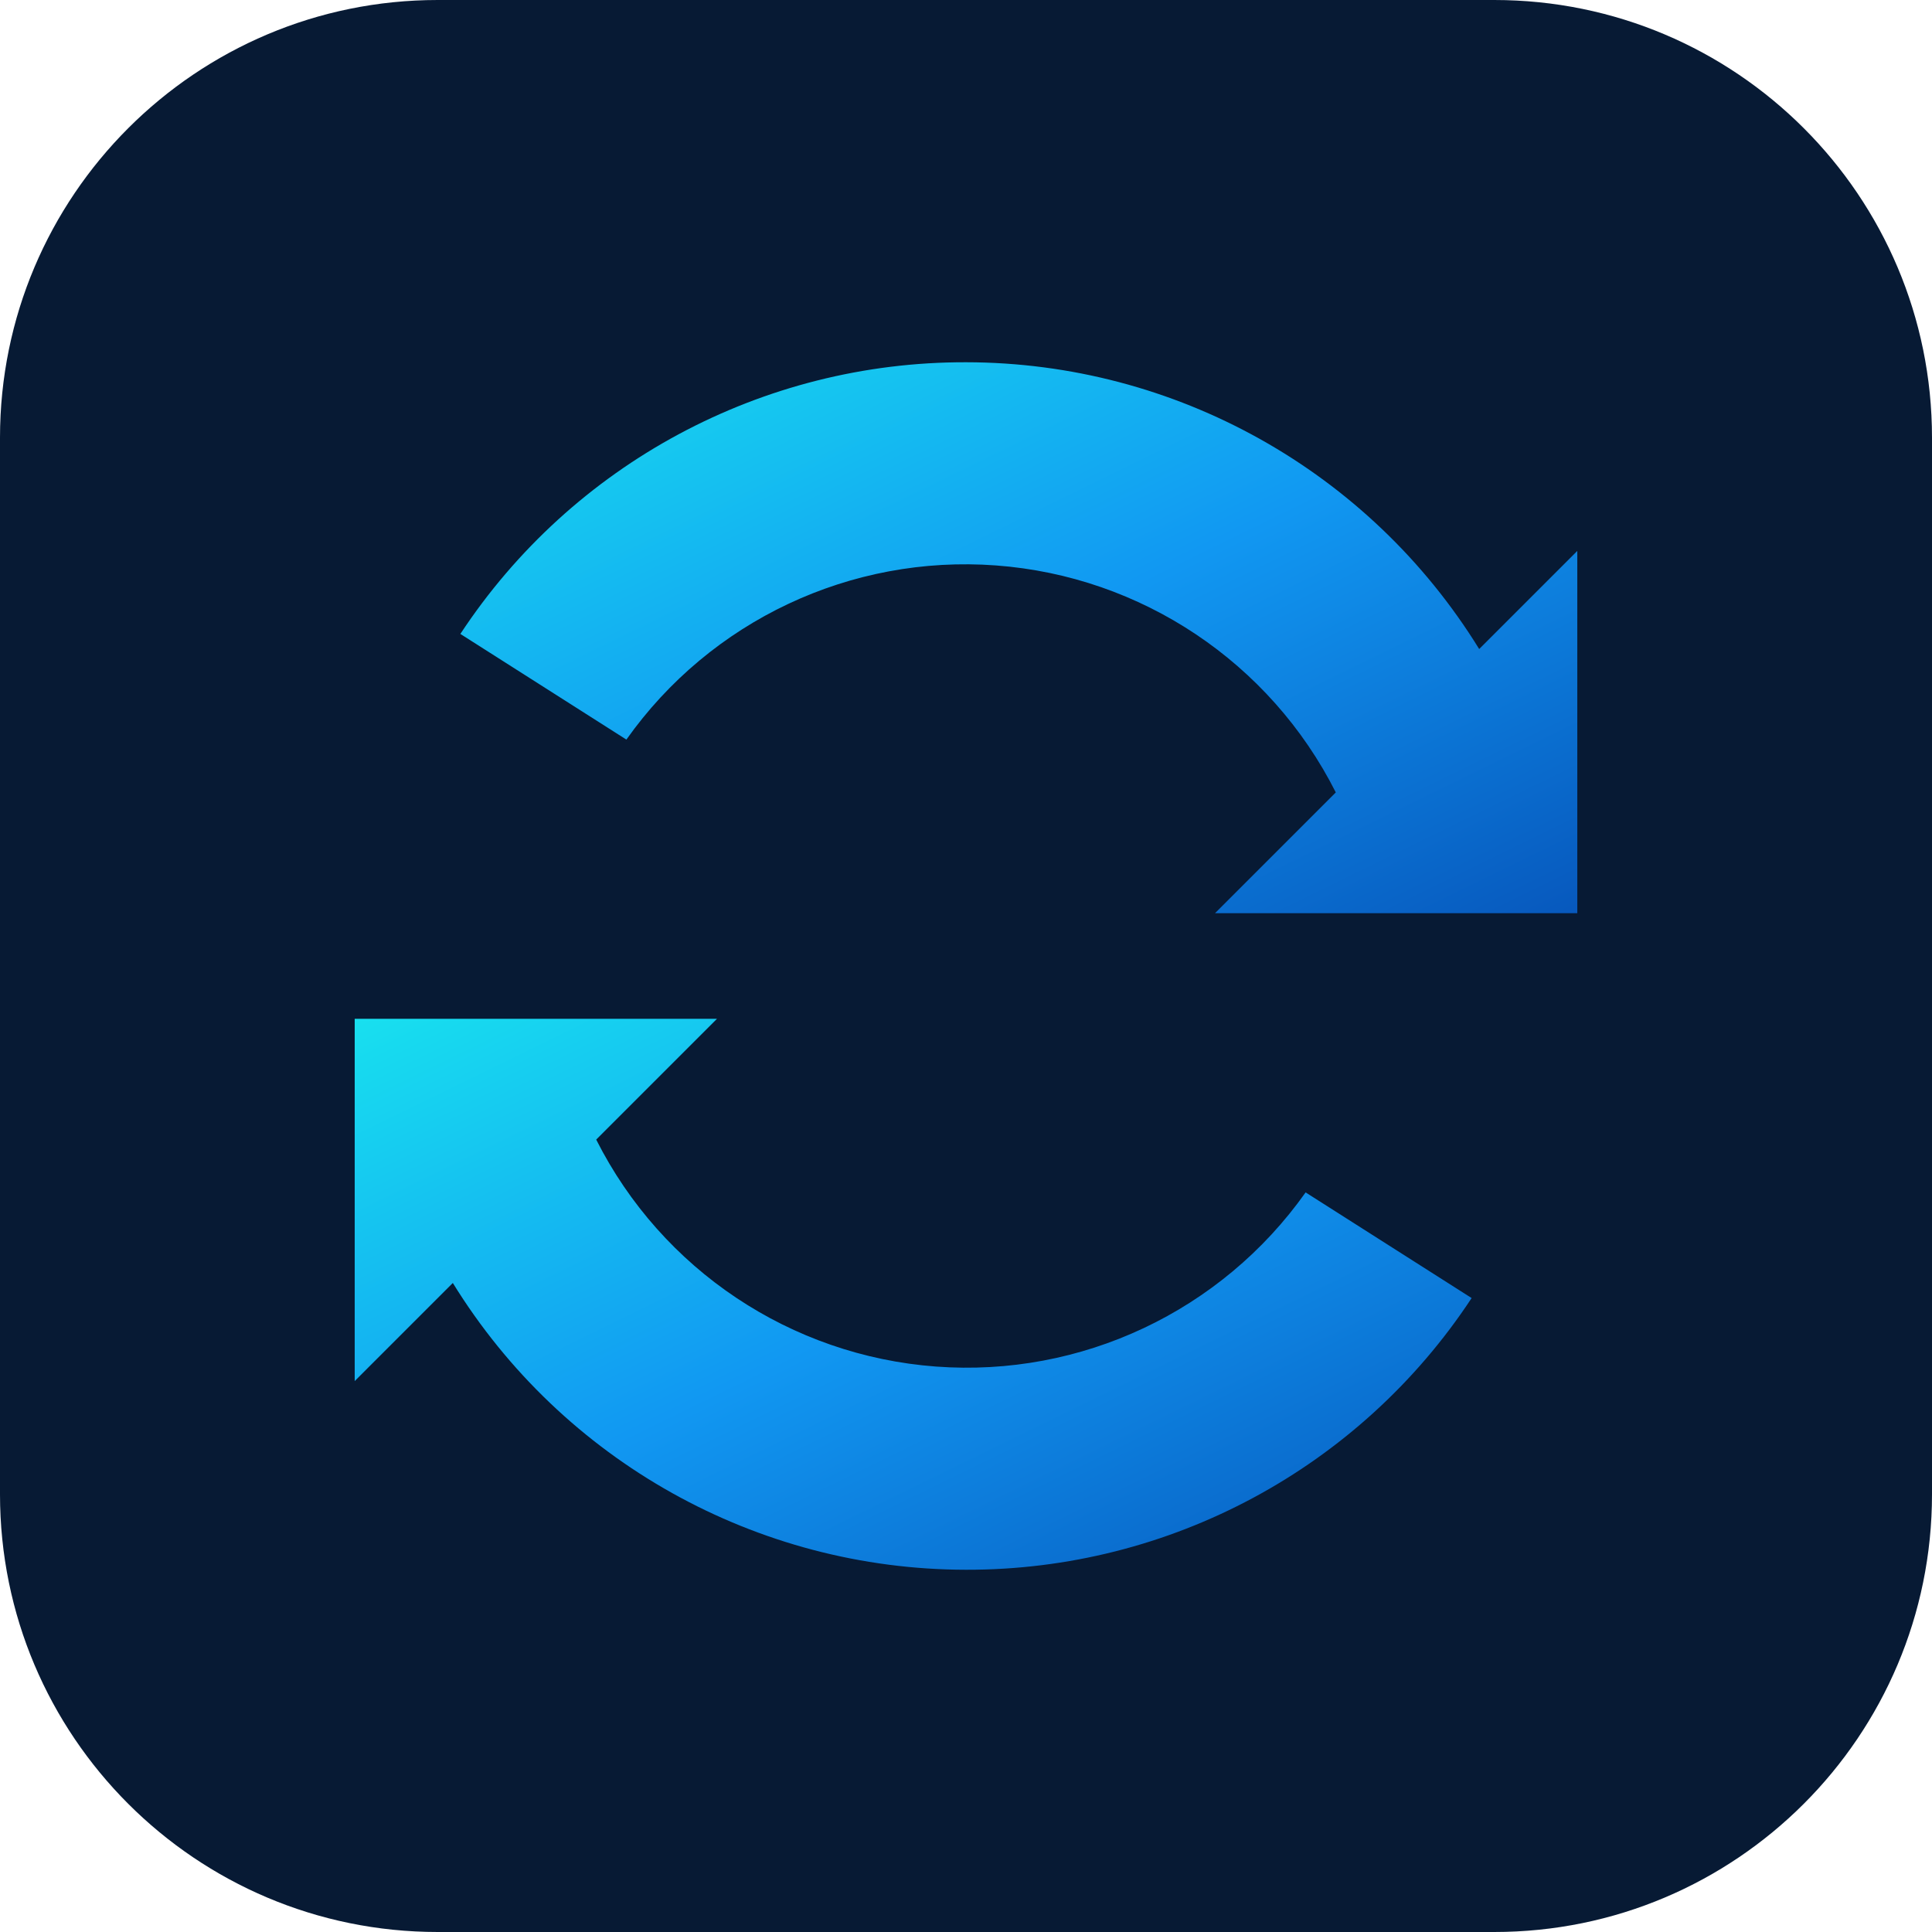
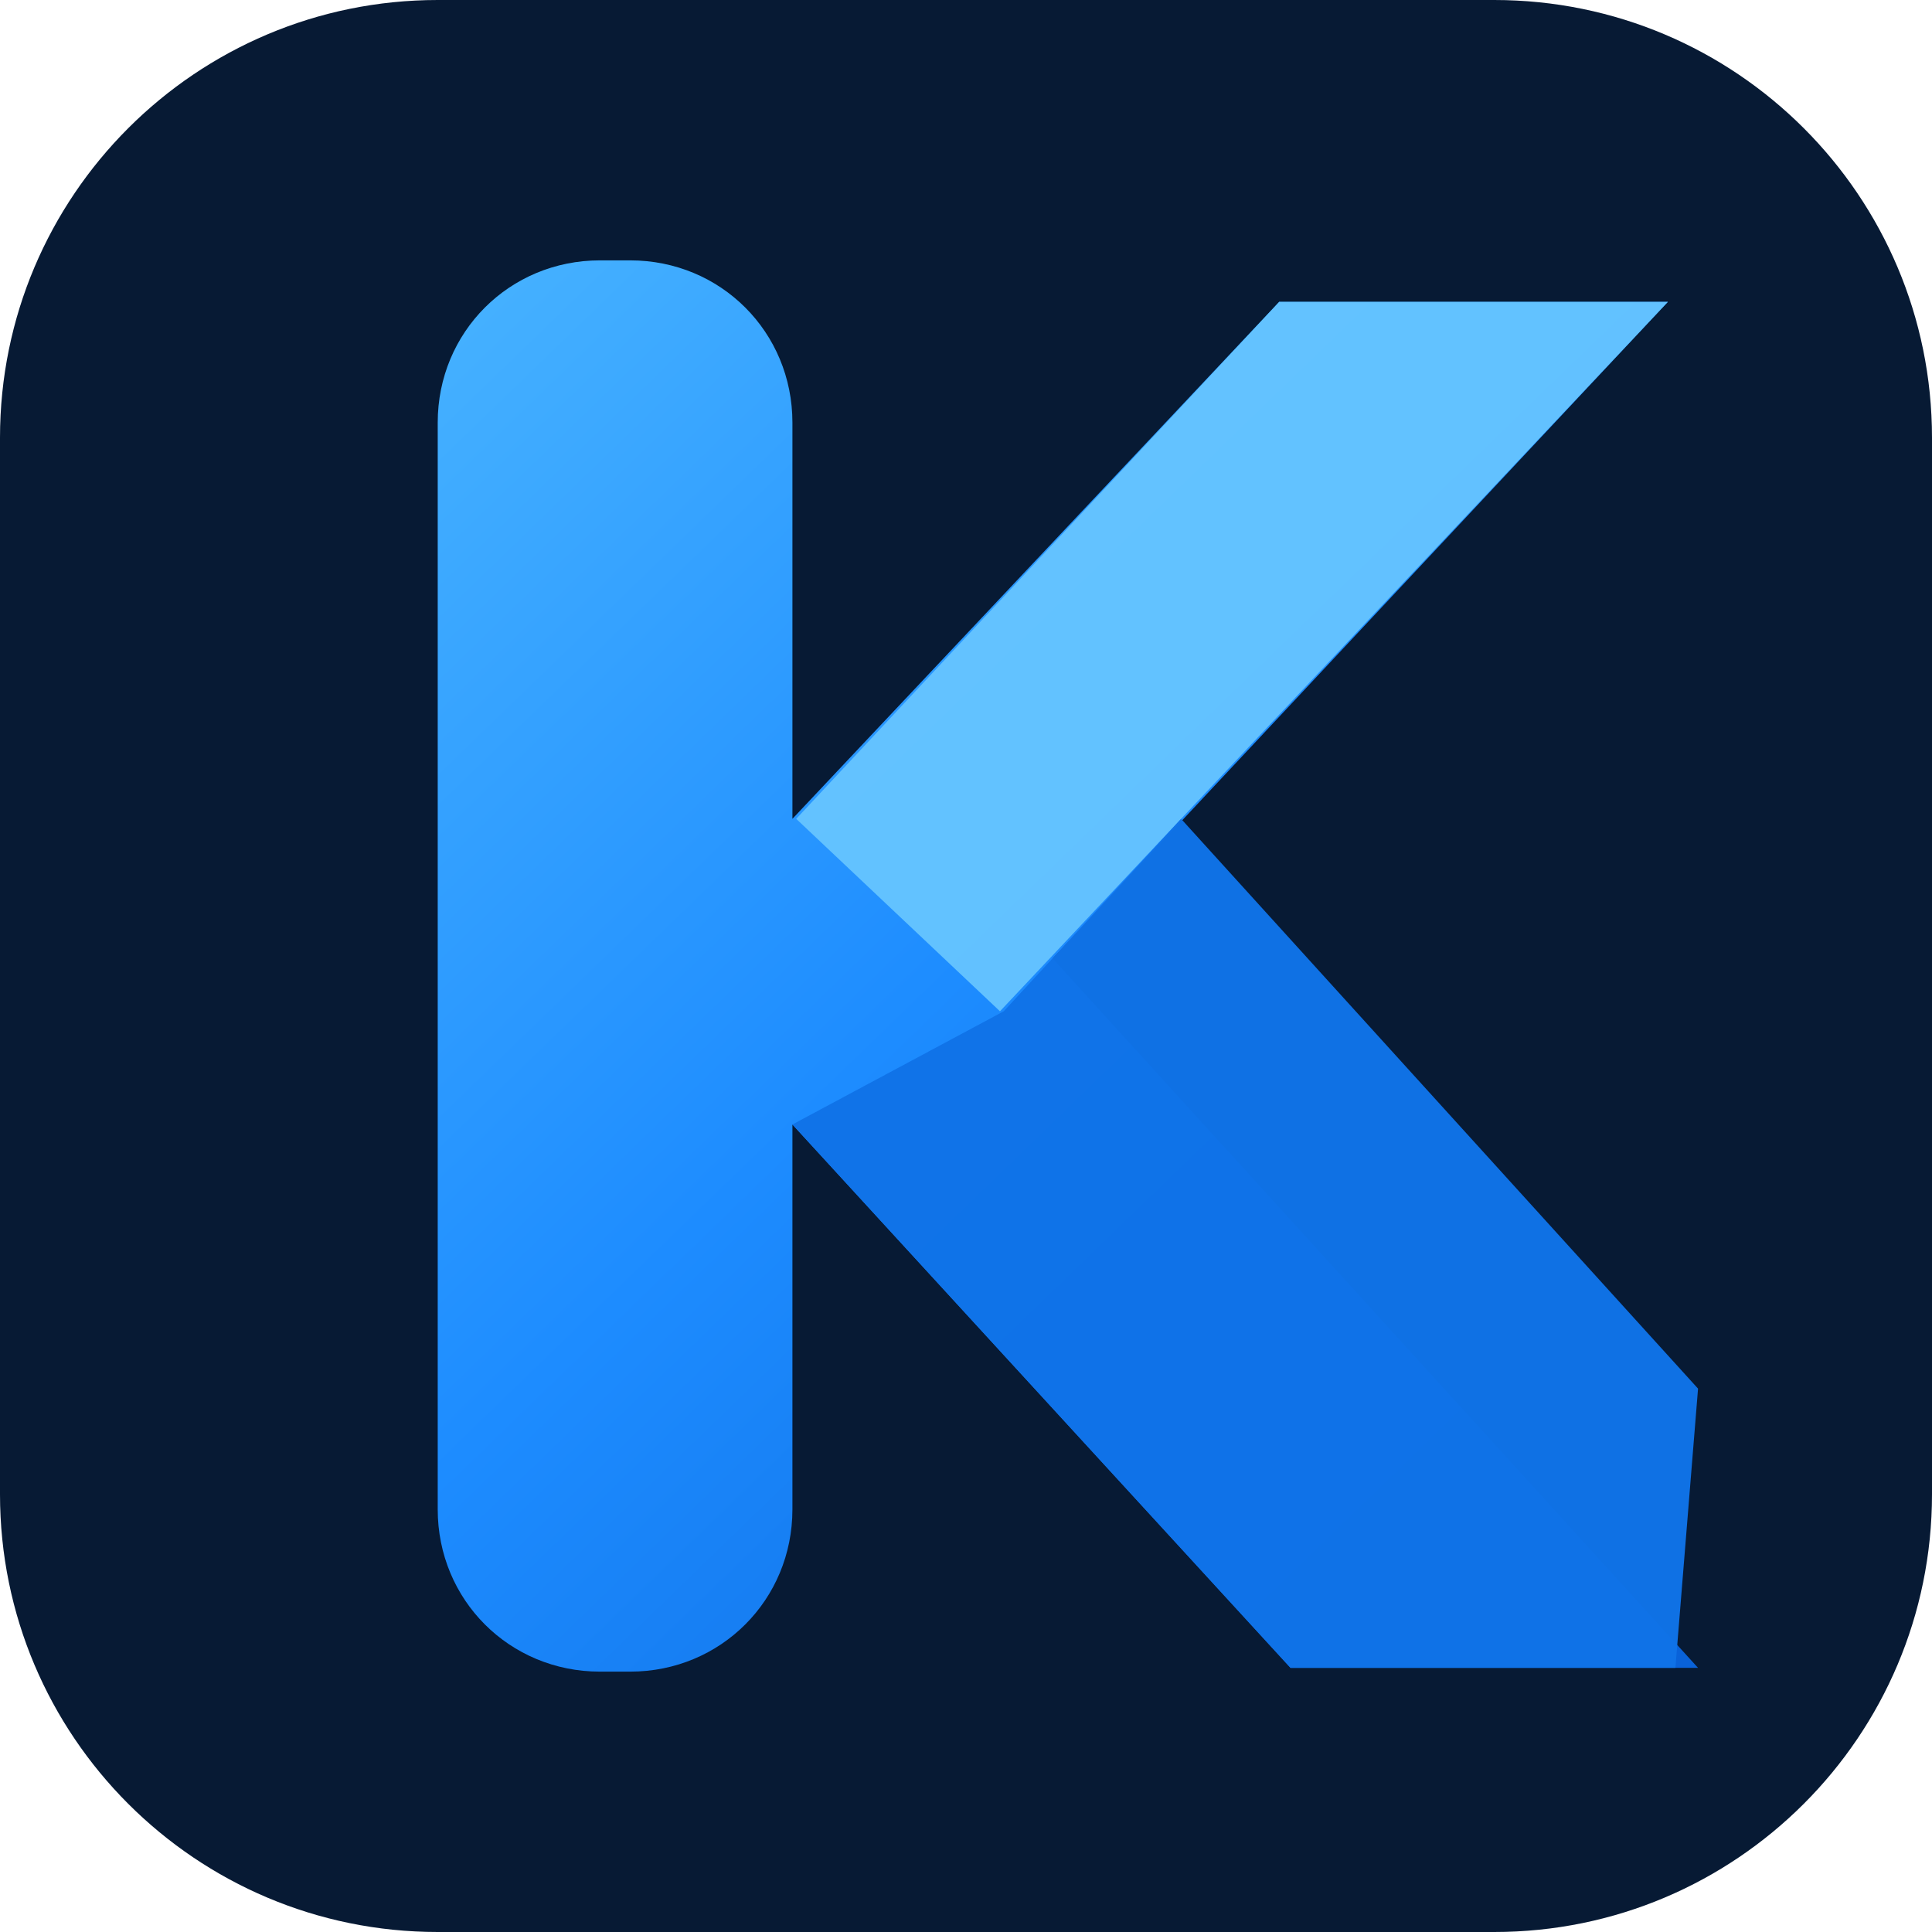
<svg xmlns="http://www.w3.org/2000/svg" viewBox="0 0 512 512" role="img" aria-label="KODA">
  <defs>
-     <linearGradient id="k" x1="0" y1="0" x2="1" y2="1">
-       <stop stop-color="#18e0ef" />
-       <stop offset=".5" stop-color="#1198f2" />
-       <stop offset="1" stop-color="#0758bd" />
+     <linearGradient id="g" x1="74" y1="68" x2="438" y2="444" gradientUnits="userSpaceOnUse">
+       <stop stop-color="#4db8ff" />
+       <stop offset=".5" stop-color="#1d8cff" />
+       <stop offset="1" stop-color="#0962d9" />
    </linearGradient>
  </defs>
  <rect width="512" height="512" rx="116" fill="#071a34" />
-   <path d="M256 96a160 160 0 0 1 136 76l26-26v96h-96l32-32a110 110 0 0 0-188-14l-44-28A160 160 0 0 1 256 96Z" fill="url(#k)" />
-   <path d="M256 416a160 160 0 0 1-136-76l-26 26v-96h96l-32 32a110 110 0 0 0 188 14l44 28A160 160 0 0 1 256 416Z" fill="url(#k)" />
+   <path d="M116 112c0-24 19-43 43-43h8c24 0 43 19 43 43v105L339 80h103L279 254l171 188H342L210 298v102c0 24-19 43-43 43h-8c-24 0-43-19-43-43V112Z" fill="url(#g)" />
+   <path d="m211 217 128-137h103L313 217l-48 51-54-51Z" fill="#65c4ff" opacity=".96" />
+   <path d="m266 268 47-51 137 151-6 74H342L210 298l56-30Z" fill="#0f72e8" opacity=".98" />
</svg>
